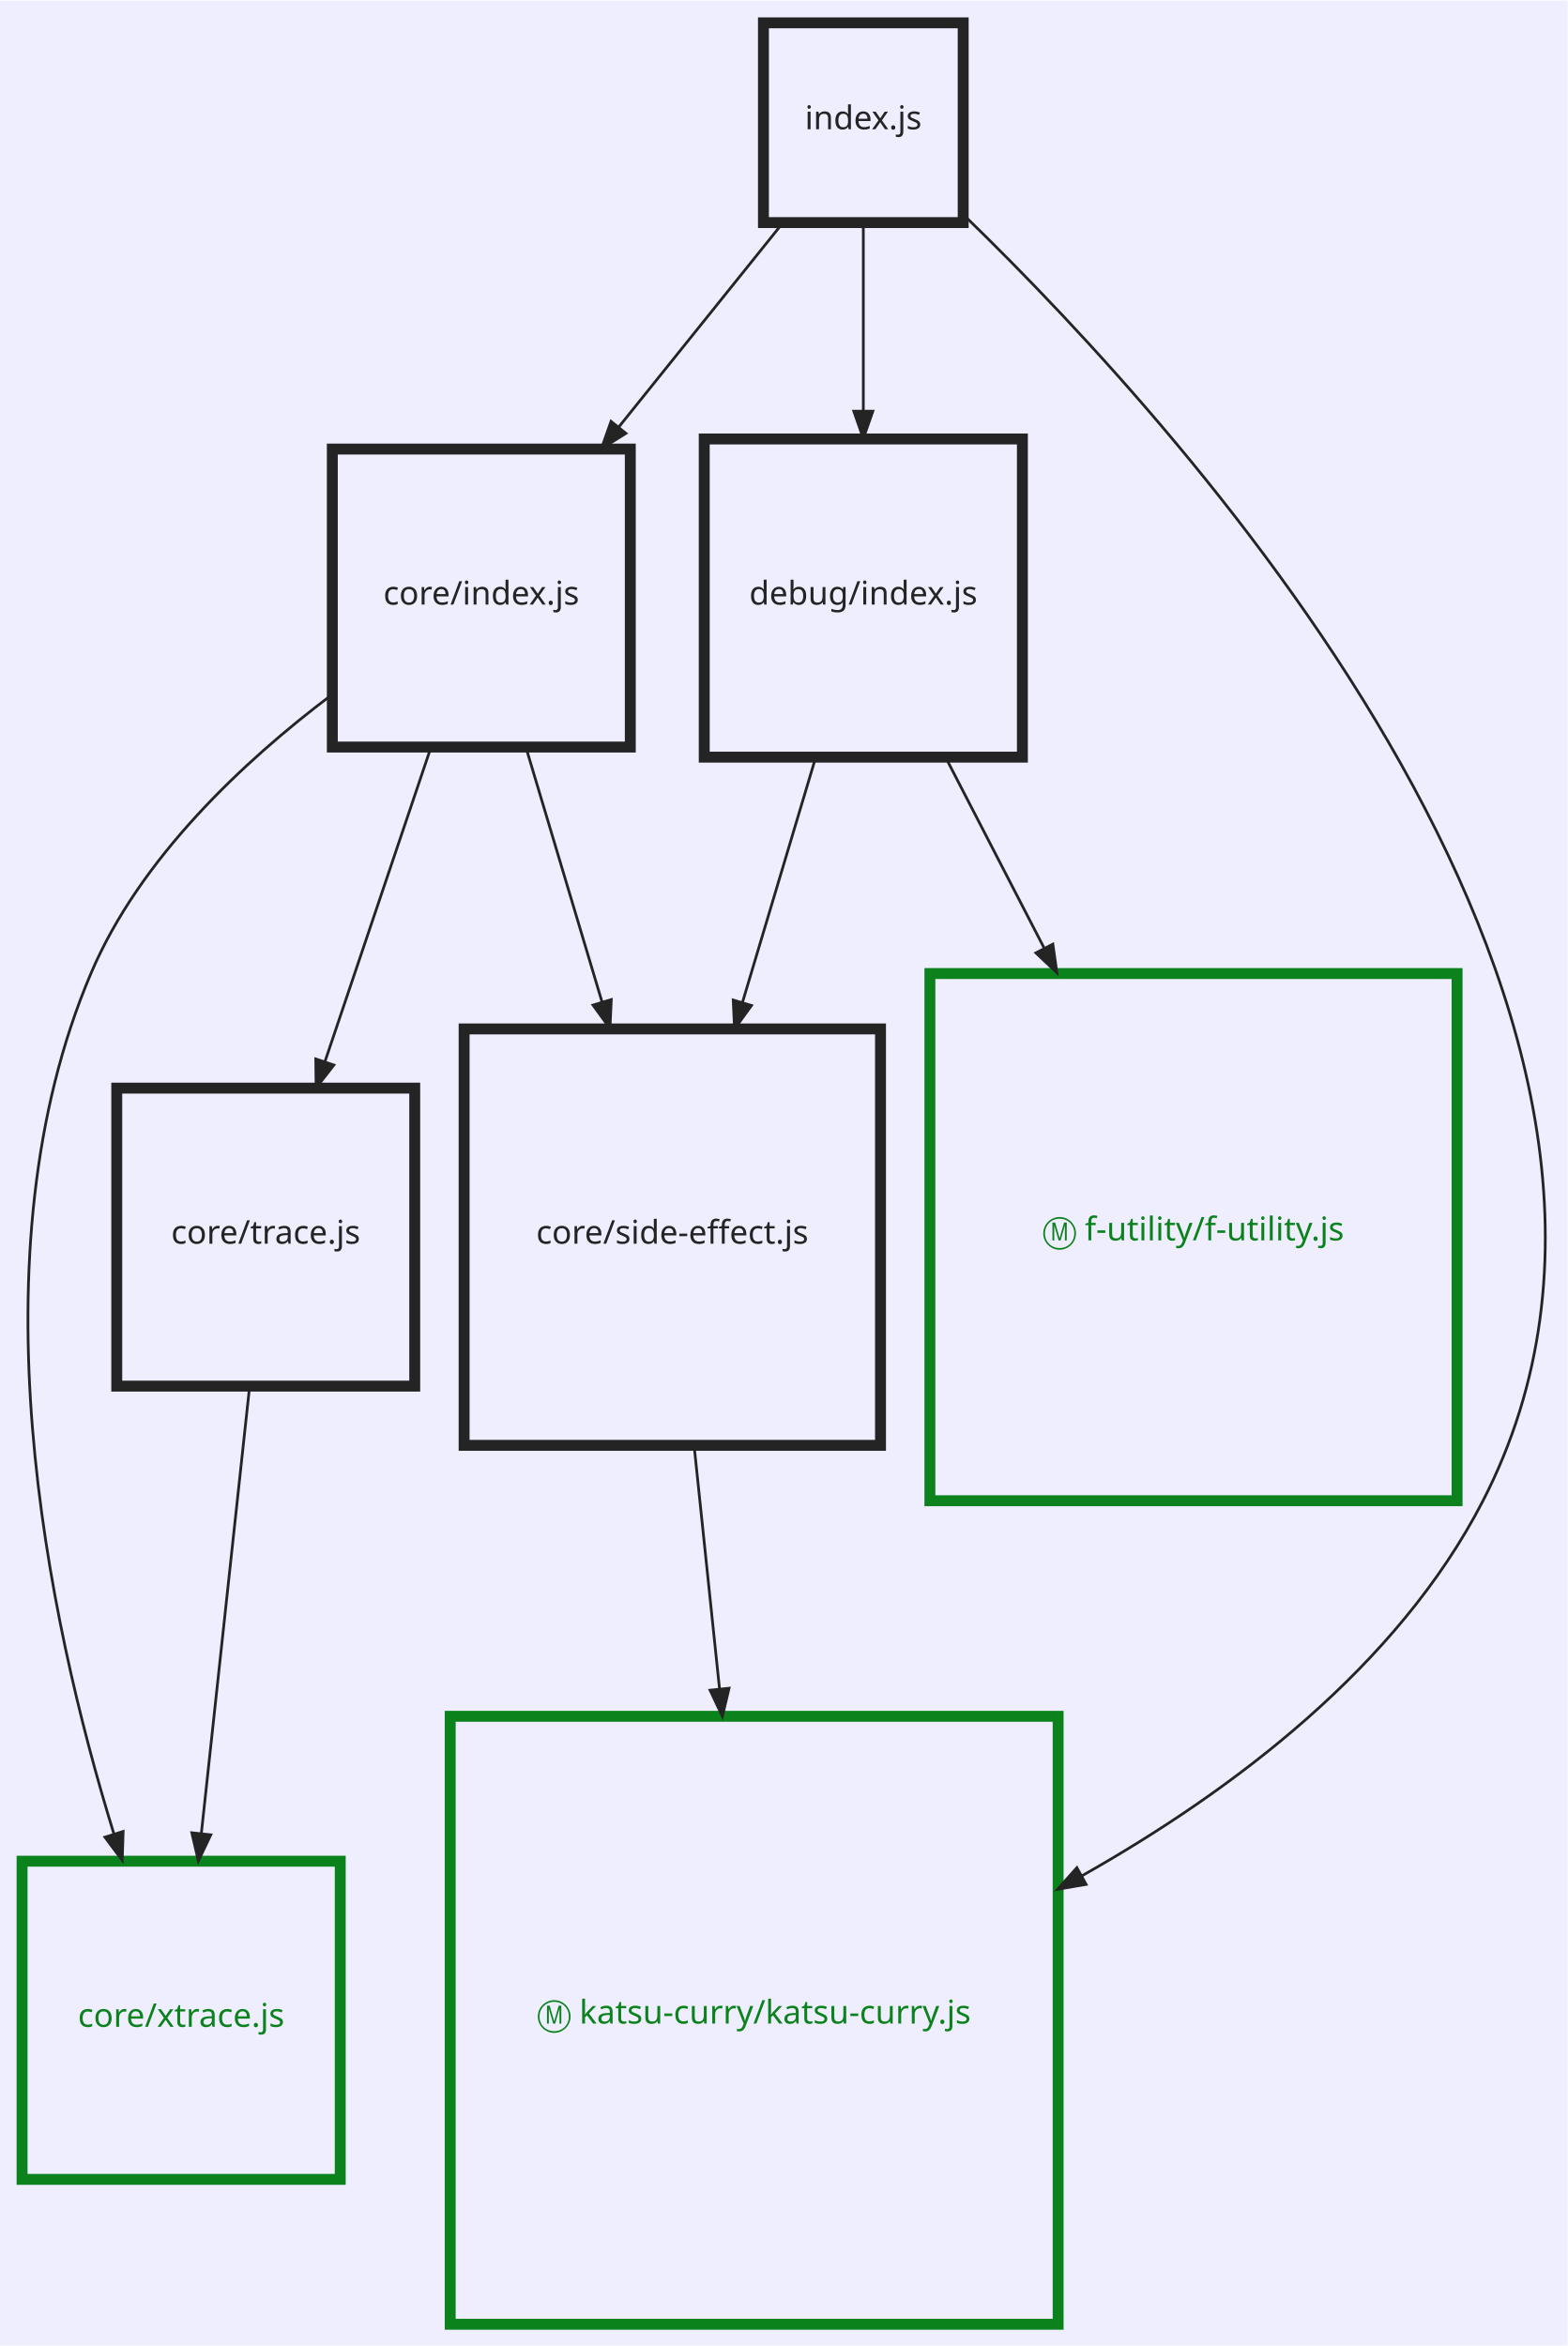
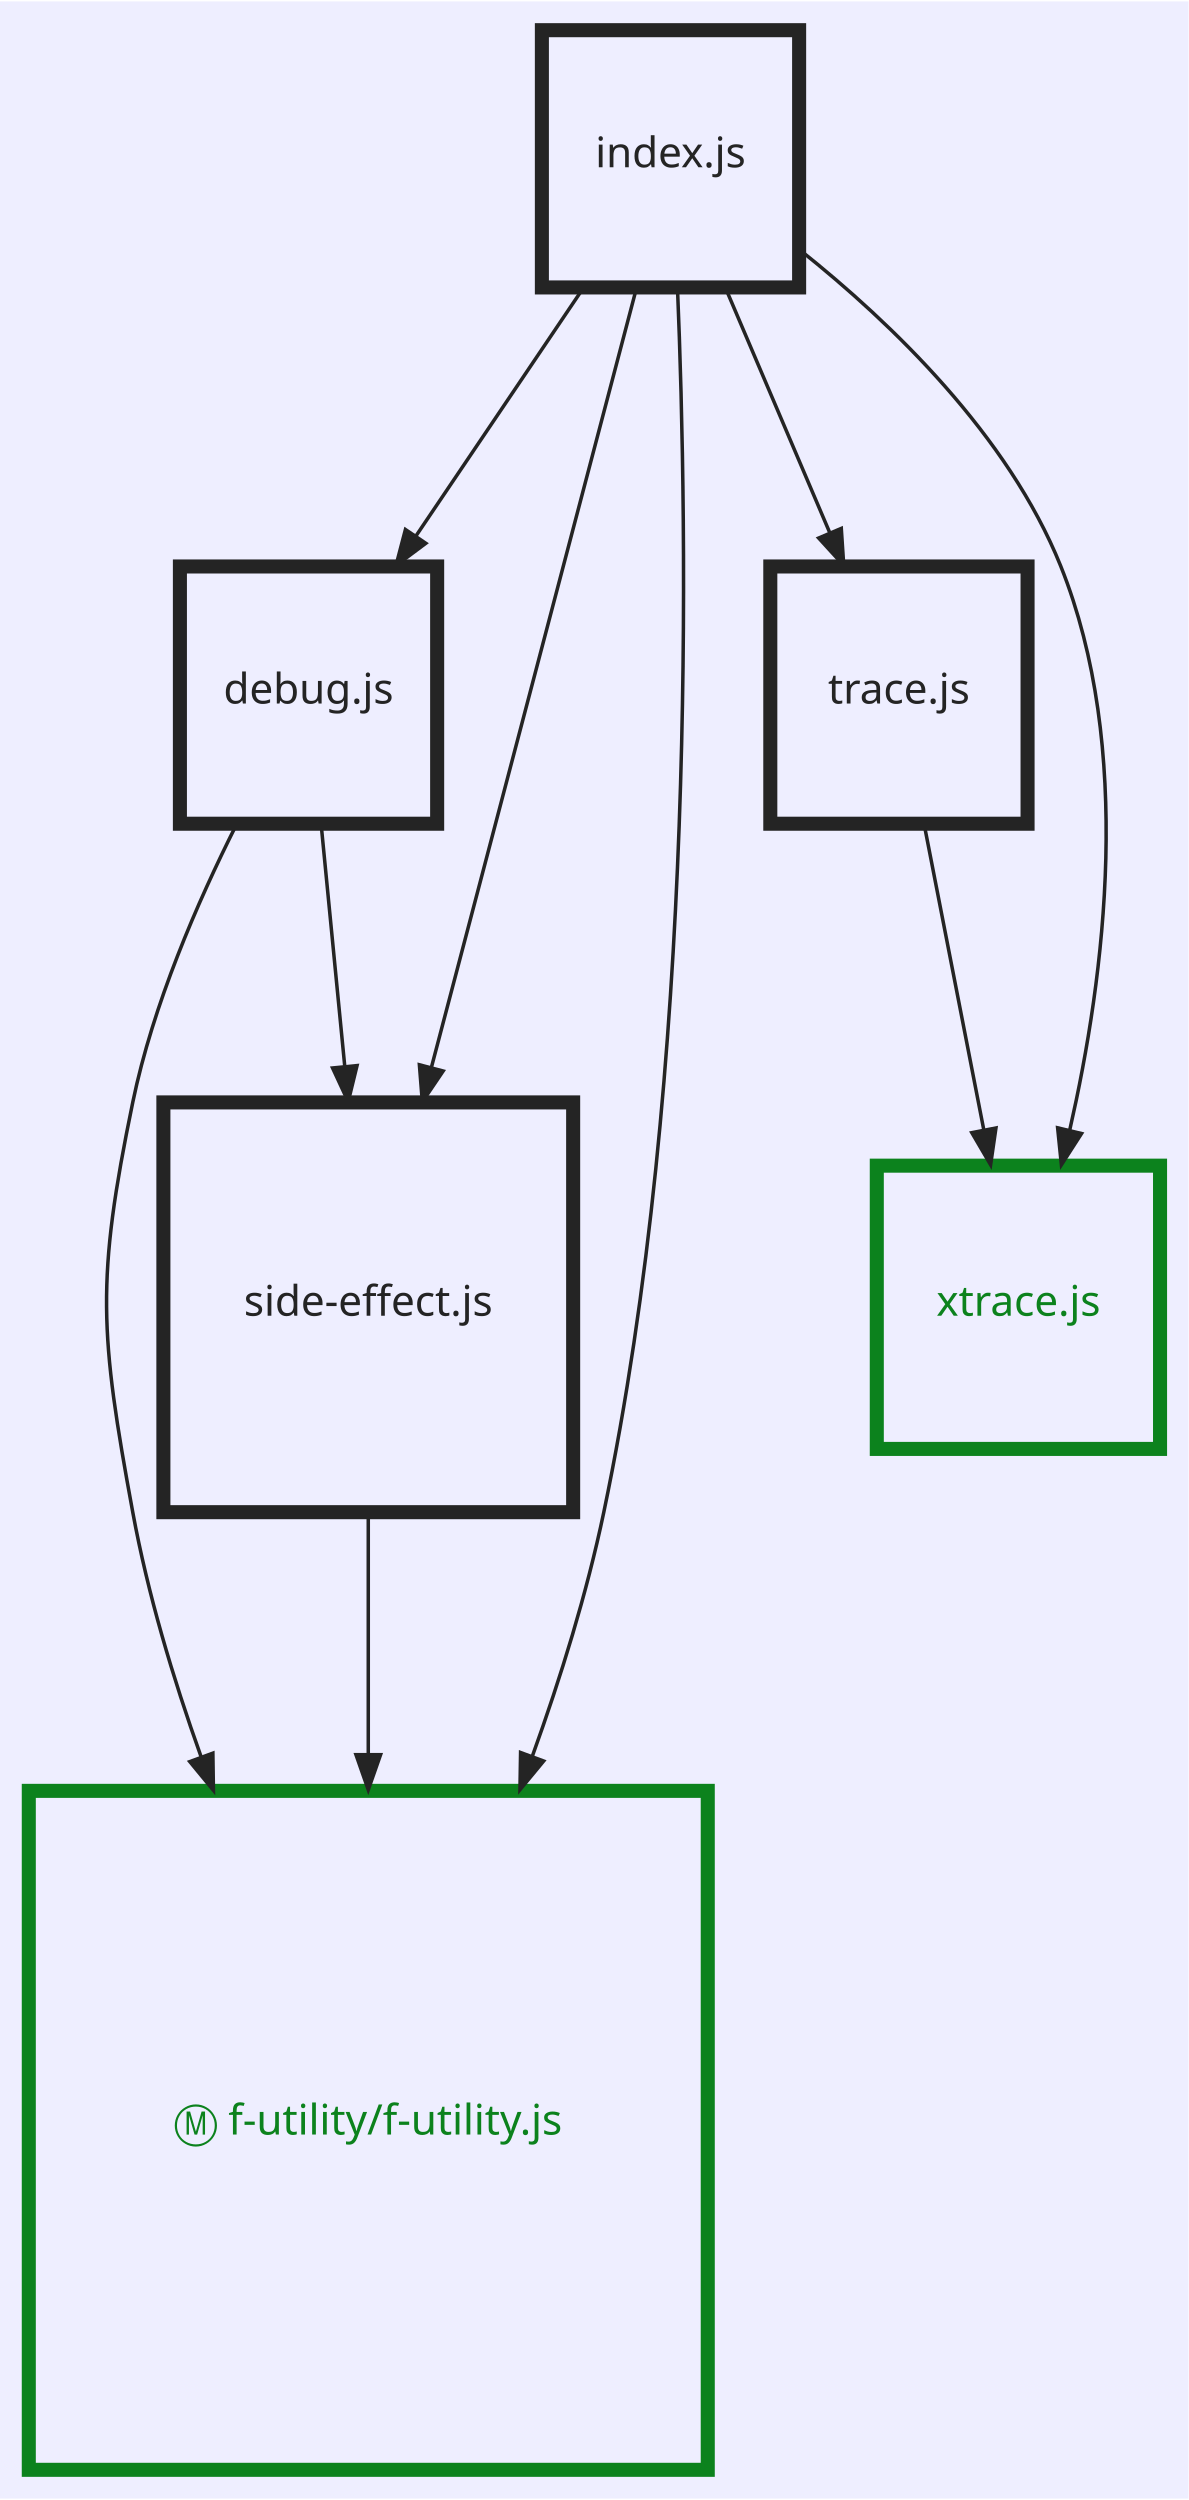
- <svg xmlns="http://www.w3.org/2000/svg" width="574pt" height="859pt" viewBox="0.00 0.00 574.49 859.38">
-   <g id="graph0" class="graph" transform="scale(1 1) rotate(0) translate(7.992 851.392)">
-     <polygon fill="#eeeeff" stroke="transparent" points="-7.992,7.992 -7.992,-851.392 566.499,-851.392 566.499,7.992 -7.992,7.992" />
+ <svg xmlns="http://www.w3.org/2000/svg" width="338pt" height="711pt" viewBox="0.00 0.00 338.18 710.58">
+   <g id="graph0" class="graph" transform="scale(1 1) rotate(0) translate(7.992 702.592)">
+     <polygon fill="#eeeeff" stroke="transparent" points="-7.992,7.992 -7.992,-702.592 330.192,-702.592 330.192,7.992 -7.992,7.992" />
    <g id="node1" class="node">
-       <polygon fill="none" stroke="#242424" stroke-width="4" points="223.001,-687.001 113.799,-687.001 113.799,-577.799 223.001,-577.799 223.001,-687.001" />
-       <text text-anchor="middle" x="168.4" y="-630" font-family="Fira Code" font-size="12.00" fill="#242424">core/index.js</text>
+       <polygon fill="none" stroke="#242424" stroke-width="4" points="116.401,-541.801 43.199,-541.801 43.199,-468.599 116.401,-468.599 116.401,-541.801" />
+       <text text-anchor="middle" x="79.8" y="-502.8" font-family="Fira Code" font-size="12.00" fill="#242424">debug.js</text>
    </g>
    <g id="node2" class="node">
-       <polygon fill="none" stroke="#242424" stroke-width="4" points="314.7,-474.5 162.1,-474.5 162.1,-321.9 314.7,-321.9 314.7,-474.5" />
-       <text text-anchor="middle" x="238.4" y="-395.8" font-family="Fira Code" font-size="12.00" fill="#242424">core/side-effect.js</text>
+       <polygon fill="none" stroke="#0c821d" stroke-width="4" points="193.4,-193.4 .2,-193.4 .2,-.2 193.4,-.2 193.4,-193.4" />
+       <text text-anchor="middle" x="96.8" y="-95.6" font-family="Fira Code" font-size="12.00" fill="#0c821d">Ⓜ f-utility/f-utility.js</text>
    </g>
    <g id="edge1" class="edge">
-       <path fill="none" stroke="#242424" d="M184.724,-577.786C193.034,-549.98 203.332,-515.527 212.679,-484.256" />
-       <polygon fill="#242424" stroke="#242424" points="216.035,-485.248 215.545,-474.665 209.328,-483.244 216.035,-485.248" />
+       <path fill="none" stroke="#242424" d="M59.314,-468.404C48.169,-446.252 35.517,-417.064 29.8,-389.4 19.294,-338.563 20.401,-323.653 29.8,-272.6 34.043,-249.552 41.171,-225.614 49.233,-203.095" />
+       <polygon fill="#242424" stroke="#242424" points="52.581,-204.131 52.739,-193.538 46.009,-201.72 52.581,-204.131" />
    </g>
    <g id="node3" class="node">
-       <polygon fill="none" stroke="#242424" stroke-width="4" points="144.001,-452.801 34.799,-452.801 34.799,-343.599 144.001,-343.599 144.001,-452.801" />
-       <text text-anchor="middle" x="89.4" y="-395.8" font-family="Fira Code" font-size="12.00" fill="#242424">core/trace.js</text>
+       <polygon fill="none" stroke="#242424" stroke-width="4" points="155.1,-389.3 38.5,-389.3 38.5,-272.7 155.1,-272.7 155.1,-389.3" />
+       <text text-anchor="middle" x="96.8" y="-328.6" font-family="Fira Code" font-size="12.00" fill="#242424">side-effect.js</text>
    </g>
    <g id="edge2" class="edge">
-       <path fill="none" stroke="#242424" d="M149.978,-577.786C138.343,-543.293 123.257,-498.57 111.05,-462.384" />
-       <polygon fill="#242424" stroke="#242424" points="114.364,-461.257 107.852,-452.901 107.731,-463.495 114.364,-461.257" />
+       <path fill="none" stroke="#242424" d="M83.405,-468.257C85.35,-448.334 87.812,-423.101 90.094,-399.719" />
+       <polygon fill="#242424" stroke="#242424" points="93.605,-399.776 91.093,-389.483 86.638,-399.096 93.605,-399.776" />
+     </g>
+     <g id="edge8" class="edge">
+       <path fill="none" stroke="#242424" d="M96.8,-272.506C96.8,-251.641 96.8,-227.432 96.8,-203.777" />
+       <polygon fill="#242424" stroke="#242424" points="100.3,-203.685 96.8,-193.685 93.3,-203.685 100.3,-203.685" />
    </g>
    <g id="node4" class="node">
-       <polygon fill="none" stroke="#0c821d" stroke-width="4" points="116.7,-169.5 .1,-169.5 .1,-52.9 116.7,-52.9 116.7,-169.5" />
-       <text text-anchor="middle" x="58.4" y="-108.8" font-family="Fira Code" font-size="12.00" fill="#0c821d">core/xtrace.js</text>
+       <polygon fill="none" stroke="#242424" stroke-width="4" points="219.401,-694.401 146.199,-694.401 146.199,-621.199 219.401,-621.199 219.401,-694.401" />
+       <text text-anchor="middle" x="182.8" y="-655.4" font-family="Fira Code" font-size="12.00" fill="#242424">index.js</text>
+     </g>
+     <g id="edge4" class="edge">
+       <path fill="none" stroke="#242424" d="M157.867,-620.86C143.56,-599.663 125.486,-572.886 110.333,-550.436" />
+       <polygon fill="#242424" stroke="#242424" points="113.178,-548.395 104.682,-542.064 107.376,-552.311 113.178,-548.395" />
    </g>
    <g id="edge3" class="edge">
-       <path fill="none" stroke="#242424" d="M113.515,-596.899C81.242,-572.568 43.345,-537.128 25.4,-495 -18.584,-391.742 9.282,-258.927 33.697,-179.684" />
-       <polygon fill="#242424" stroke="#242424" points="37.139,-180.406 36.804,-169.816 30.462,-178.303 37.139,-180.406" />
+       <path fill="none" stroke="#242424" d="M184.79,-620.934C187.686,-551.784 190.15,-398.256 163.8,-272.6 158.99,-249.664 151.614,-225.775 143.487,-203.268" />
+       <polygon fill="#242424" stroke="#242424" points="146.707,-201.886 139.963,-193.715 140.14,-204.308 146.707,-201.886" />
+     </g>
+     <g id="edge5" class="edge">
+       <path fill="none" stroke="#242424" d="M173.102,-620.947C158.971,-567.25 132.477,-466.574 114.733,-399.147" />
+       <polygon fill="#242424" stroke="#242424" points="118.111,-398.23 112.181,-389.45 111.342,-400.011 118.111,-398.23" />
    </g>
    <g id="node5" class="node">
-       <polygon fill="none" stroke="#0c821d" stroke-width="4" points="379.8,-222.6 157,-222.6 157,.2 379.8,.2 379.8,-222.6" />
-       <text text-anchor="middle" x="268.4" y="-110" font-family="Fira Code" font-size="12.00" fill="#0c821d">Ⓜ katsu-curry/katsu-curry.js</text>
+       <polygon fill="none" stroke="#242424" stroke-width="4" points="284.401,-541.801 211.199,-541.801 211.199,-468.599 284.401,-468.599 284.401,-541.801" />
+       <text text-anchor="middle" x="247.8" y="-502.8" font-family="Fira Code" font-size="12.00" fill="#242424">trace.js</text>
    </g>
-     <g id="edge4" class="edge">
-       <path fill="none" stroke="#242424" d="M246.4,-321.666C249.254,-294.365 252.543,-262.894 255.695,-232.748" />
-       <polygon fill="#242424" stroke="#242424" points="259.199,-232.893 256.757,-222.583 252.236,-232.165 259.199,-232.893" />
-     </g>
-     <g id="edge5" class="edge">
-       <path fill="none" stroke="#242424" d="M83.496,-343.542C78.467,-296.983 71.216,-229.851 65.8,-179.709" />
-       <polygon fill="#242424" stroke="#242424" points="69.262,-179.167 64.708,-169.6 62.302,-179.918 69.262,-179.167" />
+     <g id="edge6" class="edge">
+       <path fill="none" stroke="#242424" d="M198.535,-620.86C207.444,-599.943 218.668,-573.593 228.152,-551.328" />
+       <polygon fill="#242424" stroke="#242424" points="231.399,-552.636 232.098,-542.064 224.959,-549.893 231.399,-552.636" />
    </g>
    <g id="node6" class="node">
-       <polygon fill="none" stroke="#242424" stroke-width="4" points="366.7,-690.7 250.1,-690.7 250.1,-574.1 366.7,-574.1 366.7,-690.7" />
-       <text text-anchor="middle" x="308.4" y="-630" font-family="Fira Code" font-size="12.00" fill="#242424">debug/index.js</text>
+       <polygon fill="none" stroke="#0c821d" stroke-width="4" points="322.1,-371.3 241.5,-371.3 241.5,-290.7 322.1,-290.7 322.1,-371.3" />
+       <text text-anchor="middle" x="281.8" y="-328.6" font-family="Fira Code" font-size="12.00" fill="#0c821d">xtrace.js</text>
    </g>
    <g id="edge7" class="edge">
-       <path fill="none" stroke="#242424" d="M290.917,-573.906C282.805,-546.765 273.001,-513.966 264.072,-484.09" />
-       <polygon fill="#242424" stroke="#242424" points="267.424,-483.082 261.206,-474.504 260.717,-485.087 267.424,-483.082" />
-     </g>
-     <g id="node7" class="node">
-       <polygon fill="none" stroke="#0c821d" stroke-width="4" points="526,-494.8 332.8,-494.8 332.8,-301.6 526,-301.6 526,-494.8" />
-       <text text-anchor="middle" x="429.4" y="-397" font-family="Fira Code" font-size="12.00" fill="#0c821d">Ⓜ f-utility/f-utility.js</text>
-     </g>
-     <g id="edge6" class="edge">
-       <path fill="none" stroke="#242424" d="M338.621,-573.906C349.546,-552.761 362.244,-528.183 374.621,-504.227" />
-       <polygon fill="#242424" stroke="#242424" points="377.863,-505.576 379.344,-495.085 371.644,-502.363 377.863,-505.576" />
-     </g>
-     <g id="node8" class="node">
-       <polygon fill="none" stroke="#242424" stroke-width="4" points="345.001,-843.201 271.799,-843.201 271.799,-769.999 345.001,-769.999 345.001,-843.201" />
-       <text text-anchor="middle" x="308.4" y="-804.2" font-family="Fira Code" font-size="12.00" fill="#242424">index.js</text>
+       <path fill="none" stroke="#242424" d="M219.635,-631.848C245.825,-610.976 278.898,-579.08 293.8,-542 314.616,-490.201 306.45,-425.442 296.399,-381.425" />
+       <polygon fill="#242424" stroke="#242424" points="299.763,-380.442 294.029,-371.533 292.956,-382.073 299.763,-380.442" />
    </g>
    <g id="edge9" class="edge">
-       <path fill="none" stroke="#242424" d="M278.71,-769.657C261.327,-748.028 238.914,-720.14 218.836,-695.157" />
-       <polygon fill="#242424" stroke="#242424" points="221.401,-692.762 212.409,-687.159 215.945,-697.147 221.401,-692.762" />
-     </g>
-     <g id="edge8" class="edge">
-       <path fill="none" stroke="#242424" d="M345.06,-772.915C429.692,-690.911 624.829,-474.905 535.4,-301.4 504.214,-240.895 443.89,-195.411 388.461,-164.118" />
-       <polygon fill="#242424" stroke="#242424" points="390.056,-161 379.612,-159.217 386.664,-167.124 390.056,-161" />
-     </g>
-     <g id="edge10" class="edge">
-       <path fill="none" stroke="#242424" d="M308.4,-769.657C308.4,-749.734 308.4,-724.5 308.4,-701.119" />
-       <polygon fill="#242424" stroke="#242424" points="311.9,-700.883 308.4,-690.883 304.9,-700.883 311.9,-700.883" />
+       <path fill="none" stroke="#242424" d="M255.011,-468.257C259.941,-442.995 266.538,-409.195 271.952,-381.458" />
+       <polygon fill="#242424" stroke="#242424" points="275.407,-382.025 273.887,-371.54 268.537,-380.684 275.407,-382.025" />
    </g>
  </g>
</svg>
